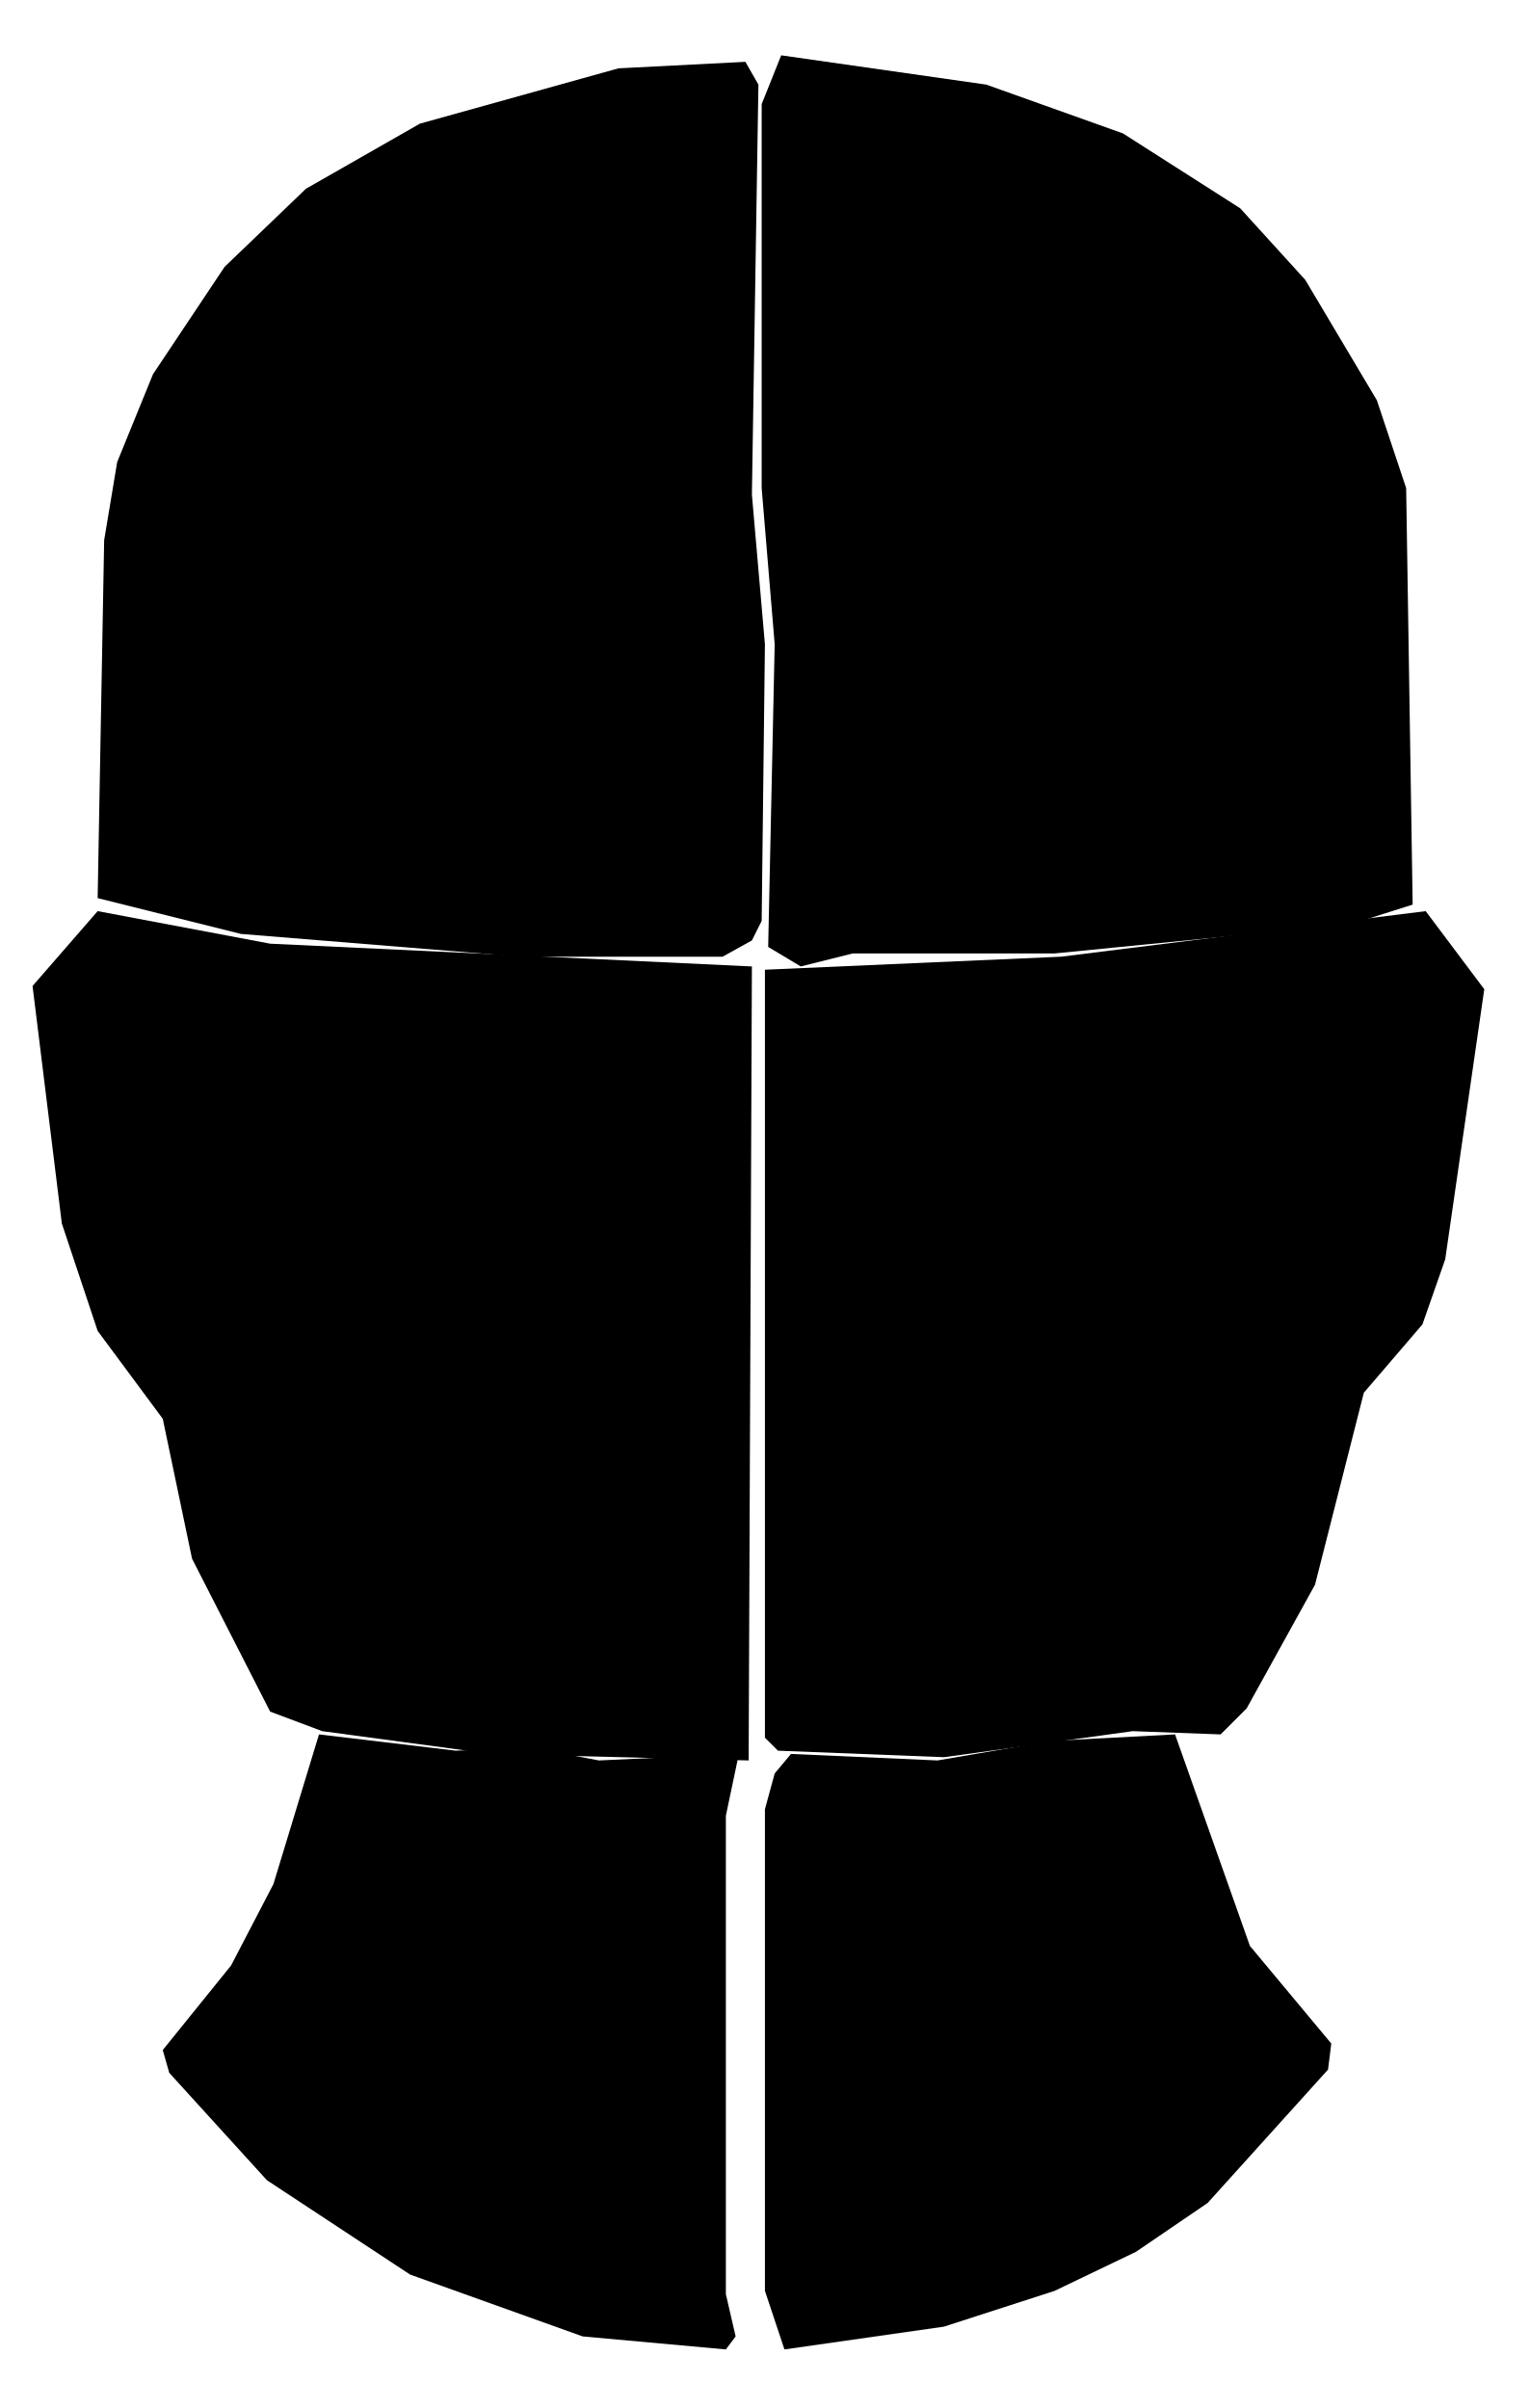
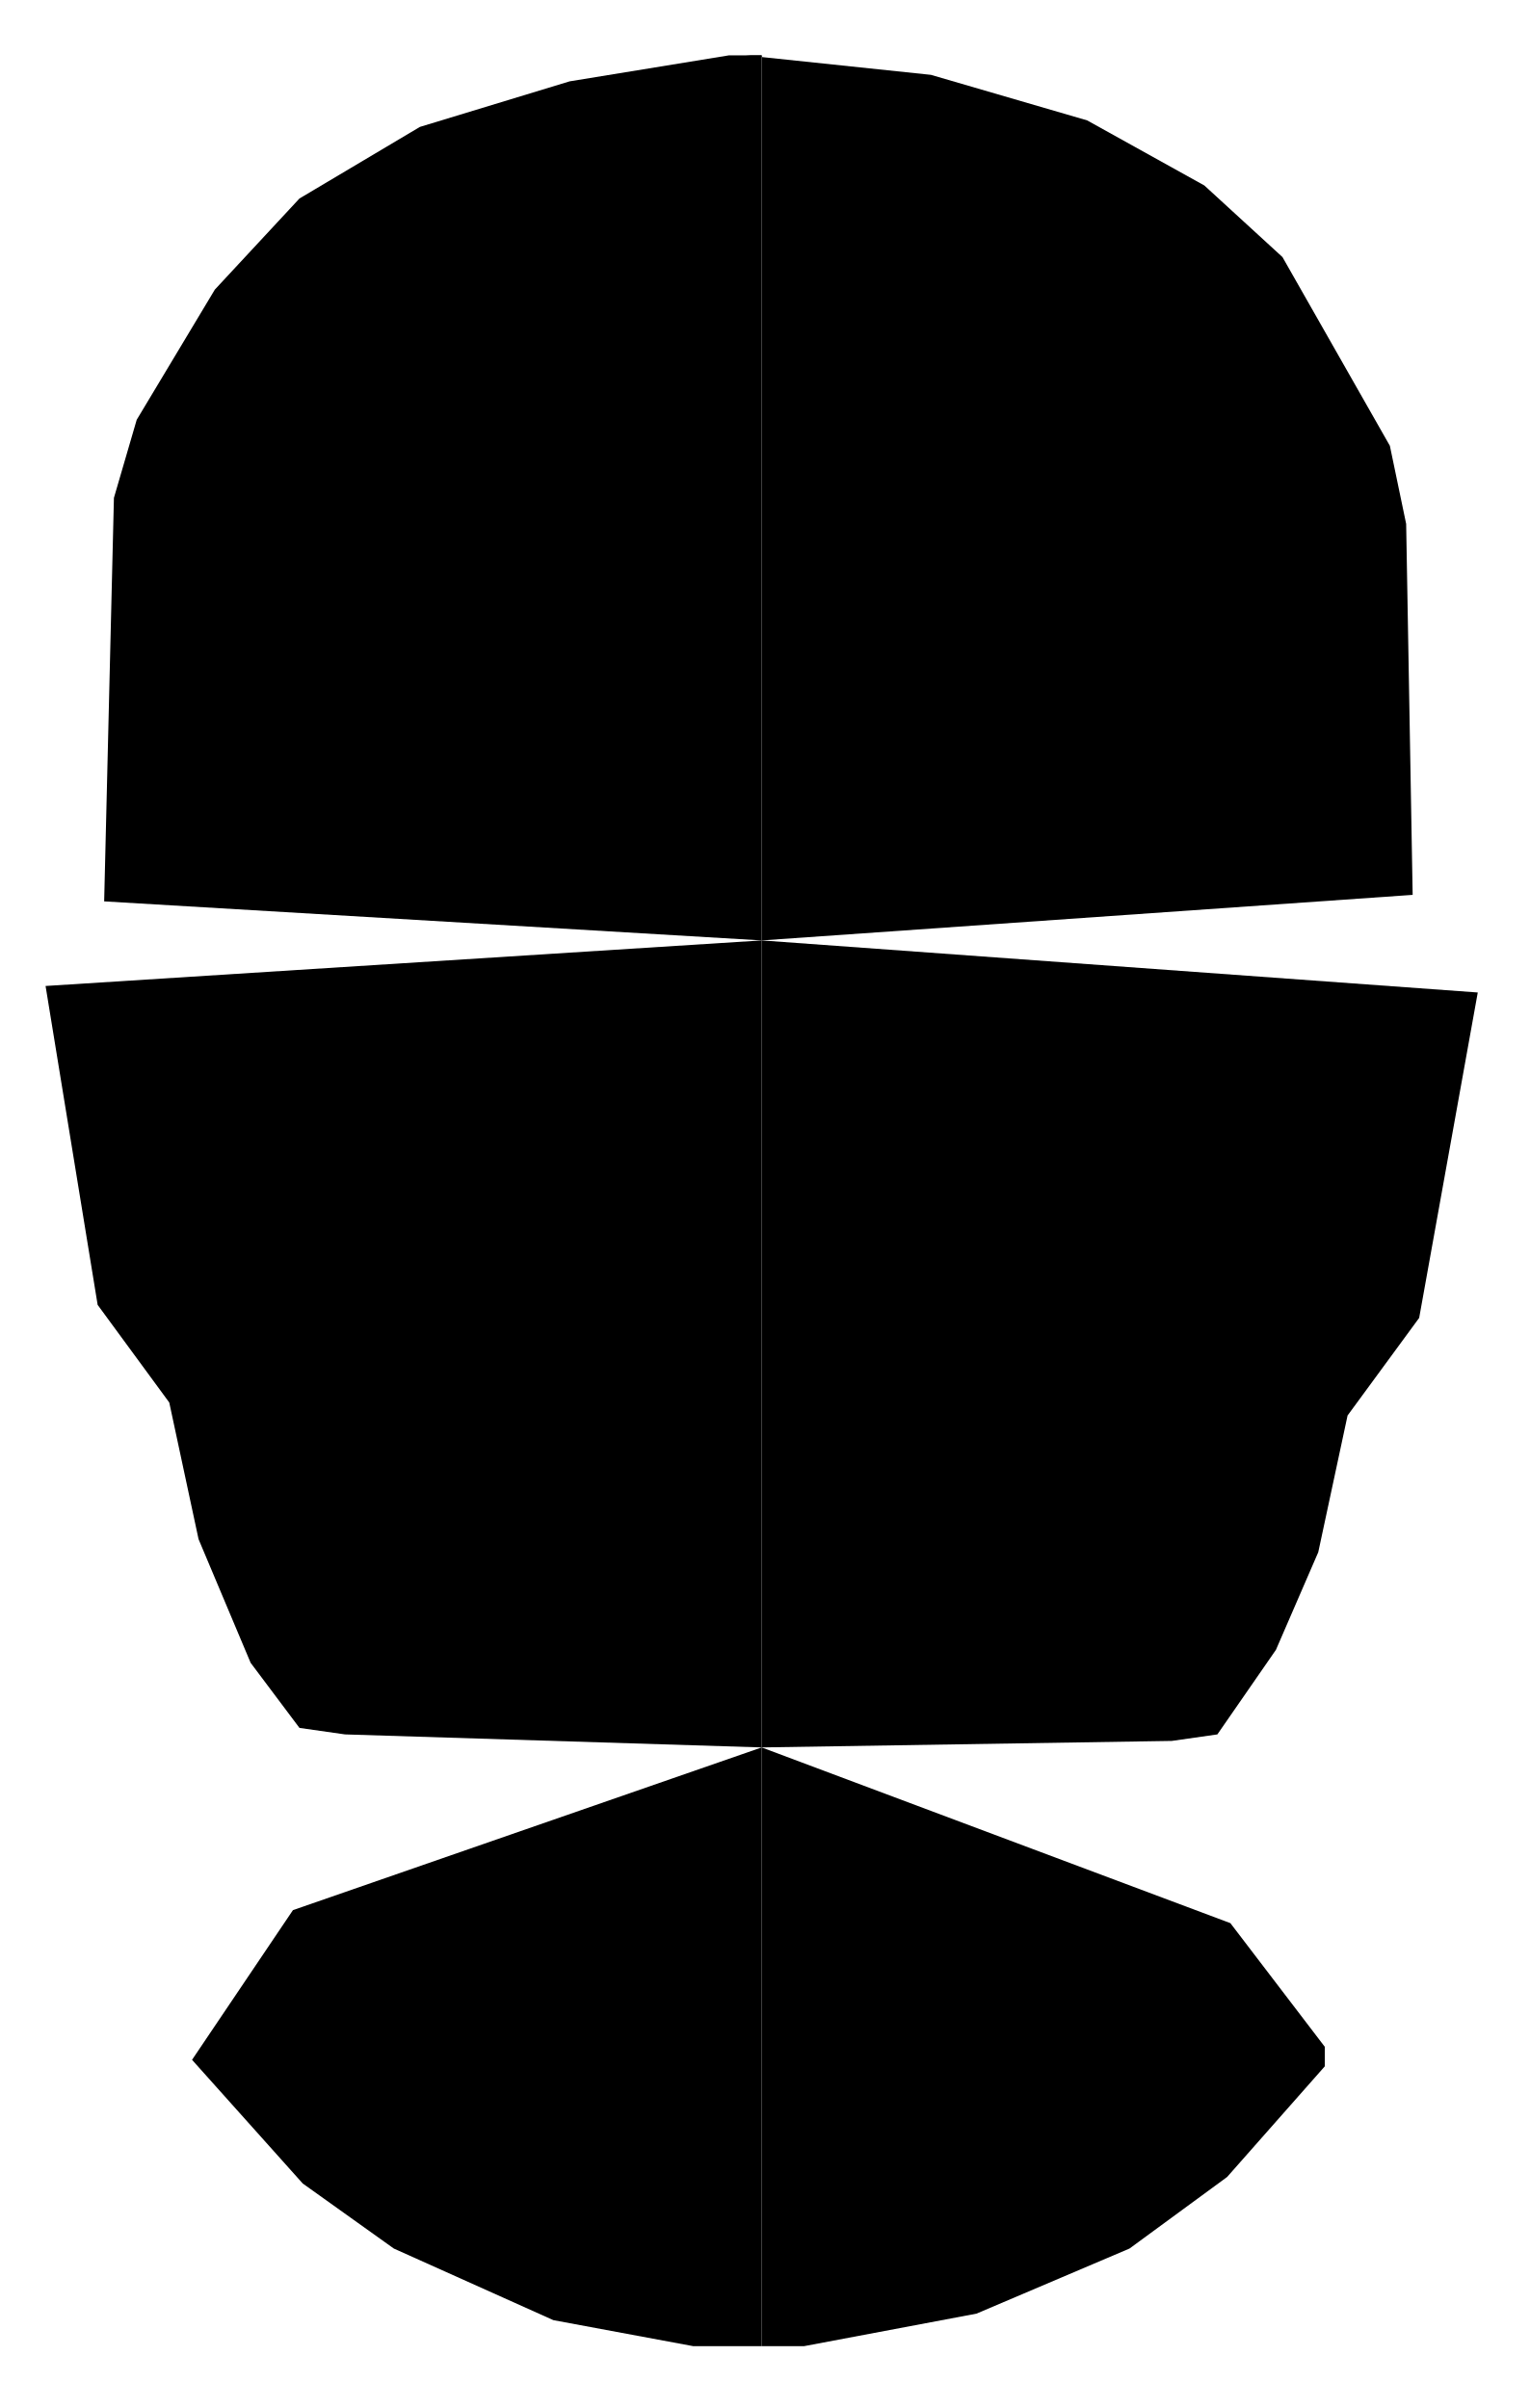
<svg xmlns="http://www.w3.org/2000/svg" viewBox="0 0 470 740" role="img" aria-label="Back head view">
-   <path class="head-region" data-region="back_crown_right" d="M 240 17 L 234 32 L 234 150 L 238 198 L 236 291 L 246 297 L 262 293 L 324 293 L 415 284 L 434 278 L 432 150 L 423 123 L 401 86 L 381 64 L 345 41 L 303 26 Z" />
-   <path class="head-region" data-region="back_crown_left" d="M 229 19 L 190 21 L 129 38 L 94 58 L 69 82 L 47 115 L 36 142 L 32 166 L 30 276 L 74 287 L 160 294 L 222 294 L 231 289 L 234 283 L 235 198 L 231 152 L 233 26 Z" />
-   <path class="head-region" data-region="back_occipital_right" d="M 438 280 L 326 294 L 235 298 L 235 534 L 239 538 L 290 540 L 348 532 L 375 533 L 383 525 L 404 487 L 419 428 L 437 407 L 444 387 L 456 304 Z" />
-   <path class="head-region" data-region="back_occipital_left" d="M 30 280 L 10 303 L 19 376 L 30 409 L 50 436 L 59 479 L 83 526 L 99 532 L 151 539 L 230 541 L 231 297 L 83 290 Z" />
-   <path class="head-region" data-region="back_neck_right" d="M 361 533 L 323 535 L 288 541 L 243 539 L 238 545 L 235 556 L 235 704 L 241 722 L 290 715 L 324 704 L 349 692 L 371 677 L 408 636 L 409 628 L 384 598 Z" />
-   <path class="head-region" data-region="back_neck_left" d="M 98 533 L 84 579 L 71 604 L 50 630 L 52 637 L 82 670 L 126 699 L 179 718 L 223 722 L 226 718 L 223 705 L 223 558 L 227 539 L 184 541 L 163 537 L 140 538 Z" />
+   <path class="head-region" data-region="back_crown_right" d="M 229 17 L 286 23 L 334 37 L 370 57 L 394 79 L 427 137 L 432 161 L 434 275 L 234 289 L 234 17 Z" />
+   <path class="head-region" data-region="back_crown_left" d="M 234 17 L 234 289 L 32 277 L 35 153 L 42 129 L 66 89 L 92 61 L 129 39 L 175 25 L 224 17 Z" />
+   <path class="head-region" data-region="back_occipital_right" d="M 454 305 L 436 405 L 414 435 L 405 477 L 392 507 L 374 533 L 360 535 L 234 537 L 234 289 Z" />
+   <path class="head-region" data-region="back_occipital_left" d="M 234 289 L 234 537 L 106 533 L 92 531 L 77 511 L 61 473 L 52 431 L 30 401 L 14 303 Z" />
+   <path class="head-region" data-region="back_neck_right" d="M 378 591 L 407 629 L 407 635 L 377 669 L 347 691 L 300 711 L 247 721 L 234 721 L 234 537 Z" />
+   <path class="head-region" data-region="back_neck_left" d="M 234 537 L 234 721 L 213 721 L 170 713 L 121 691 L 93 671 L 59 633 L 90 587 Z" />
</svg>
